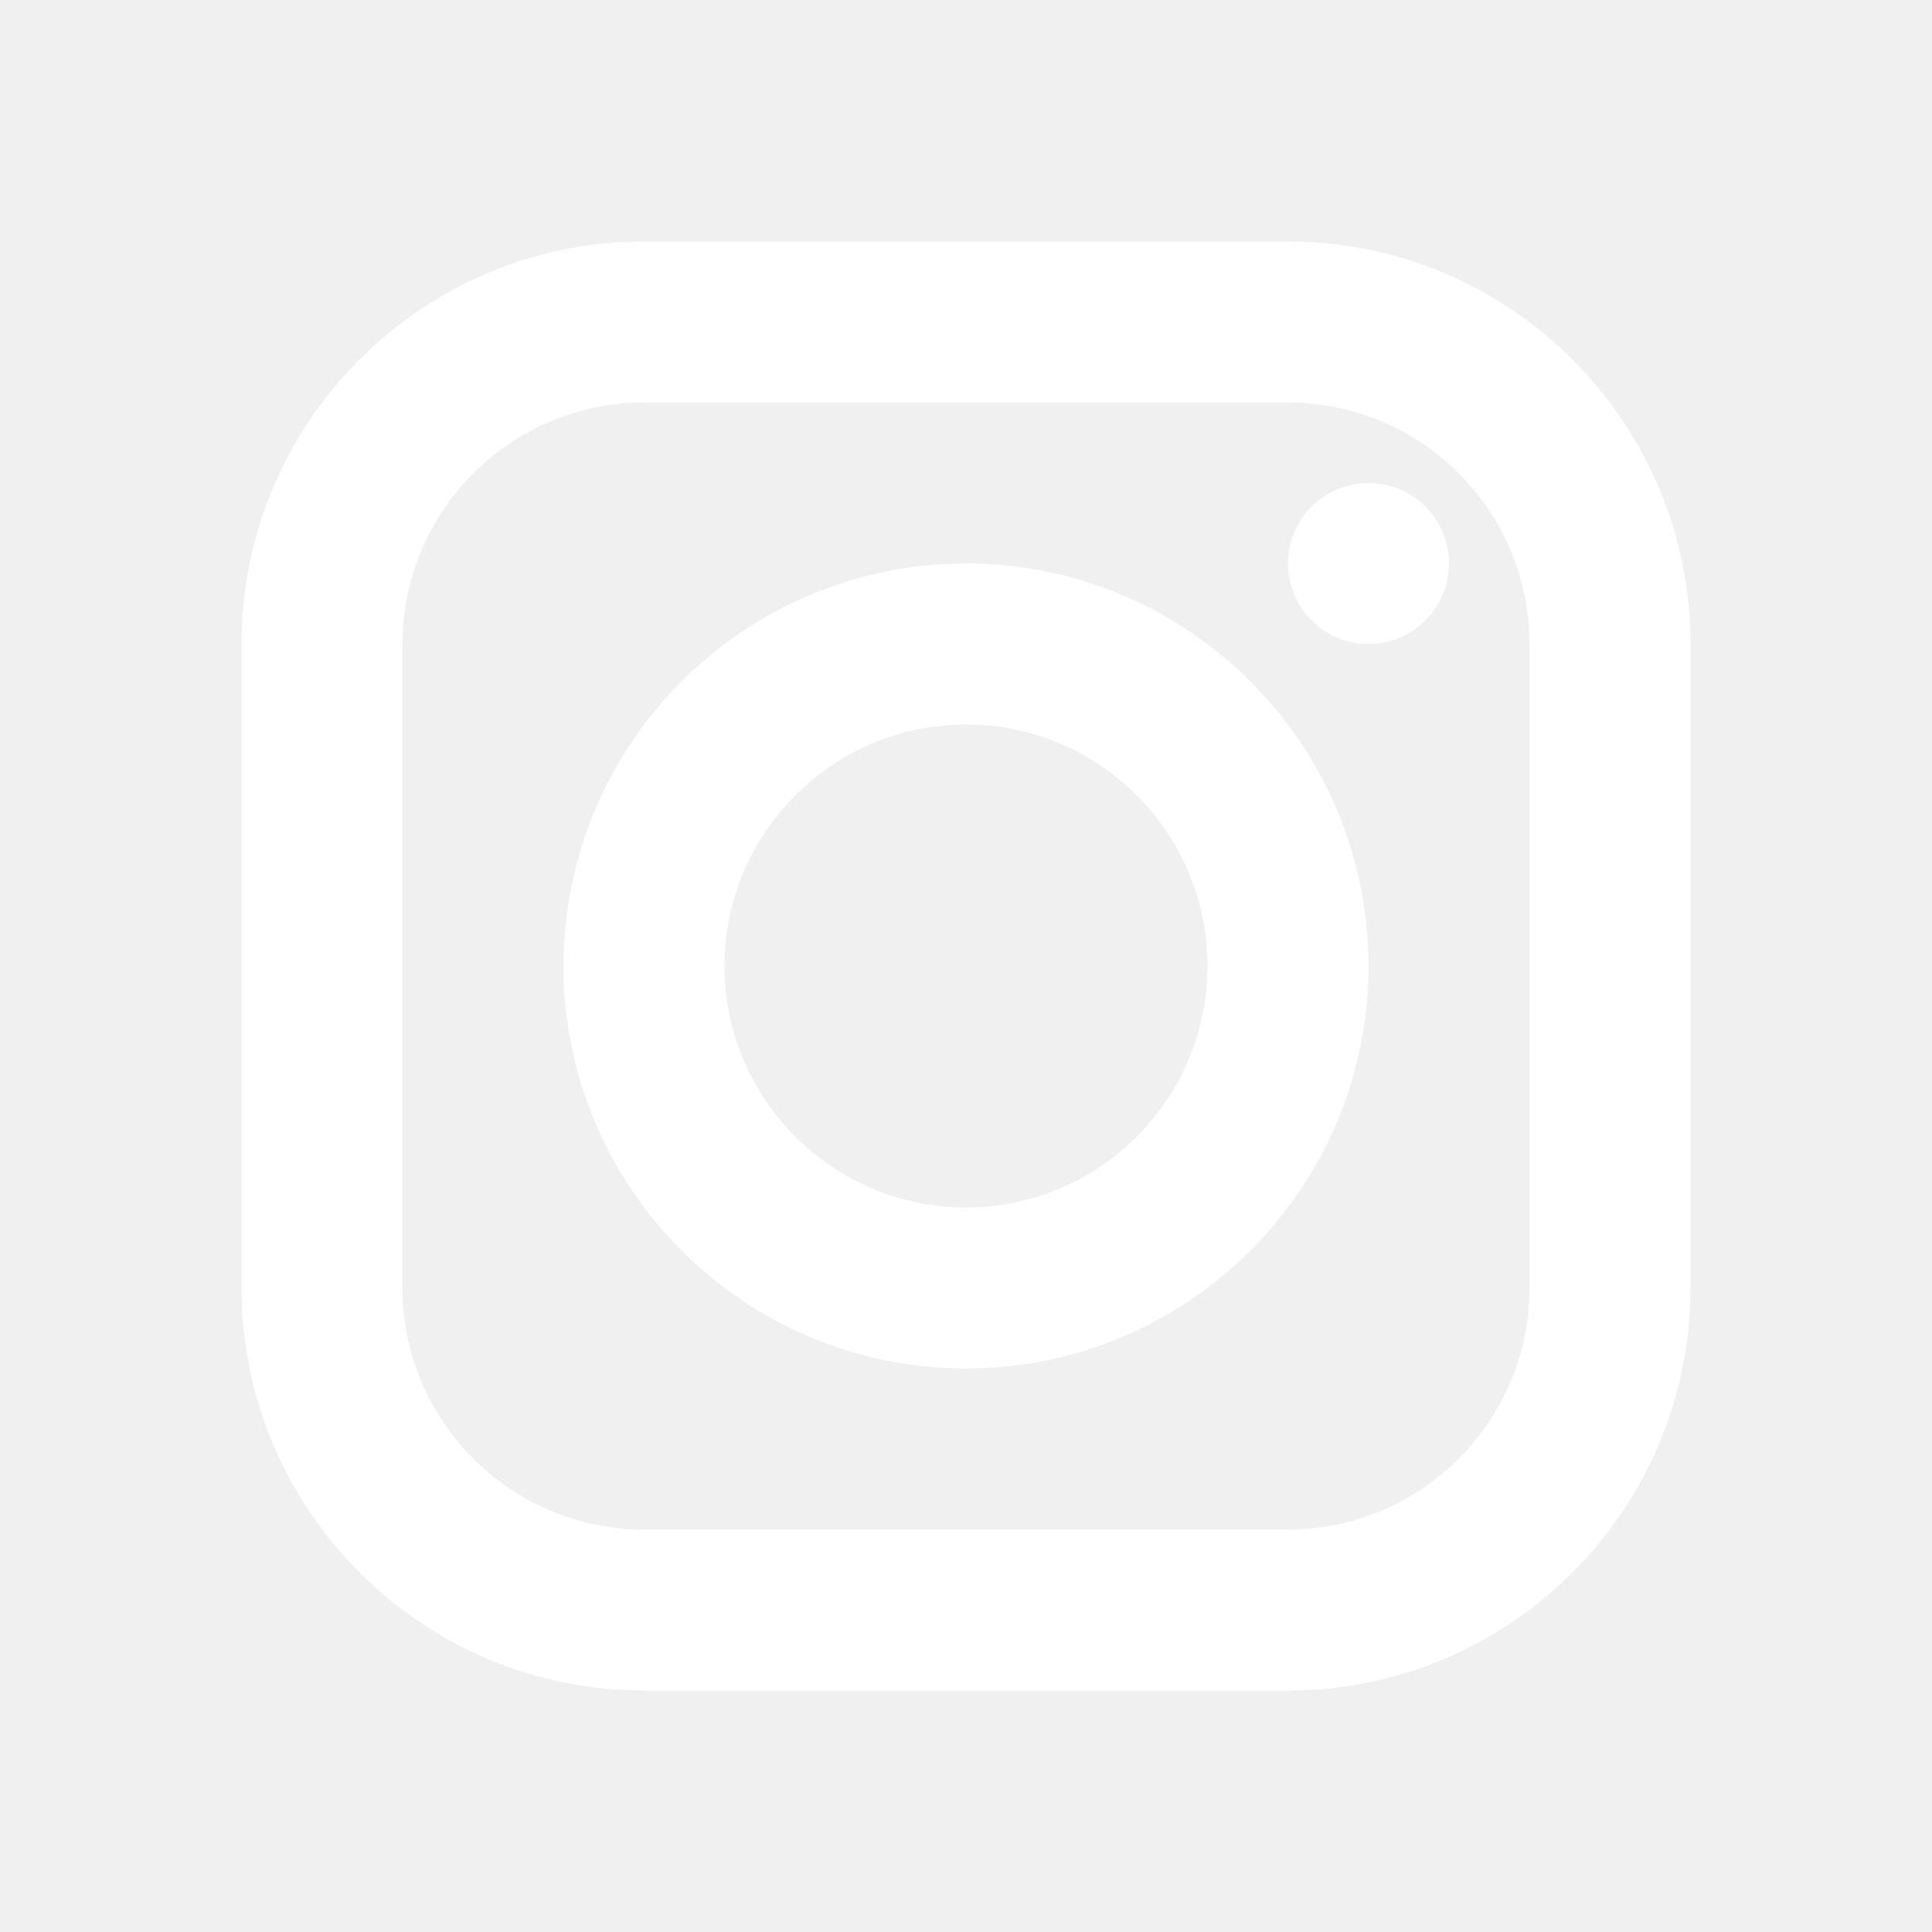
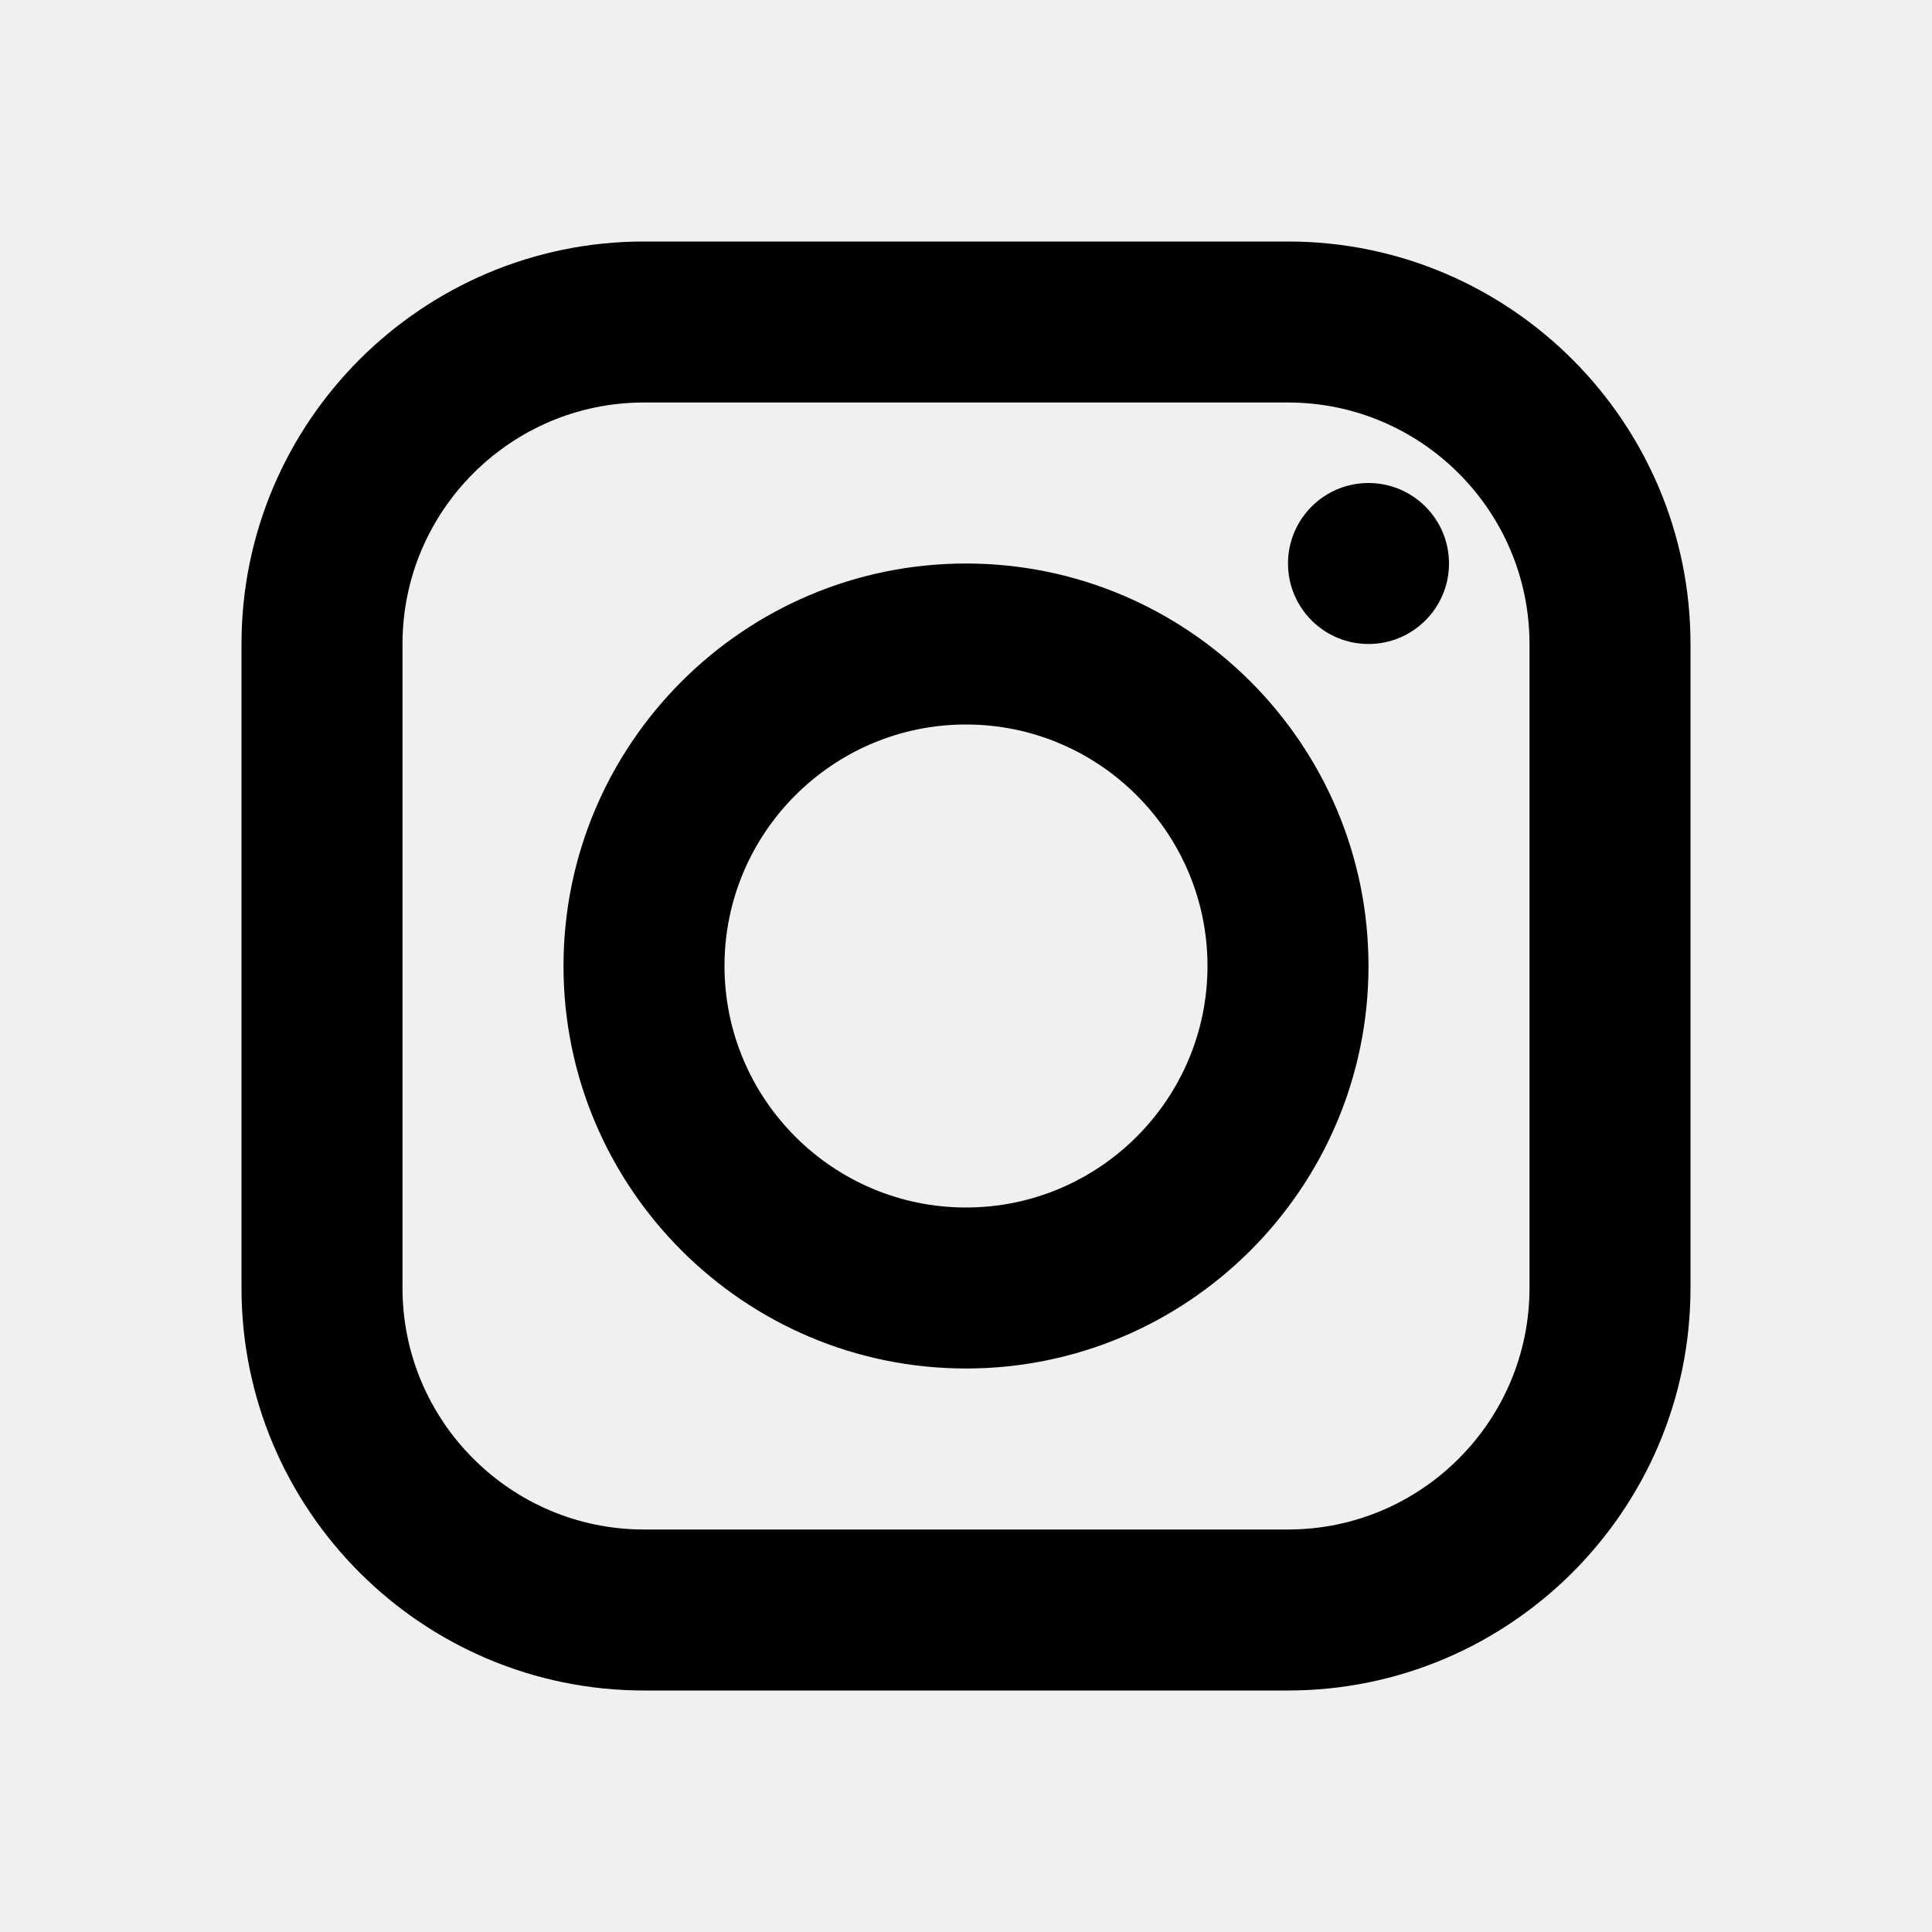
<svg xmlns="http://www.w3.org/2000/svg" viewBox="0,0,256,256" width="24px" height="24px" fill-rule="nonzero">
-   <g fill="#ffffff" fill-rule="nonzero" stroke="none" stroke-width="1" stroke-linecap="butt" stroke-linejoin="miter" stroke-miterlimit="10" stroke-dasharray="" stroke-dashoffset="0" font-family="none" font-weight="none" font-size="none" text-anchor="none" style="mix-blend-mode: normal">
+   <g fill="#000000" fill-rule="nonzero" stroke="none" stroke-width="1" stroke-linecap="butt" stroke-linejoin="miter" stroke-miterlimit="10" stroke-dasharray="" stroke-dashoffset="0" font-family="none" font-weight="none" font-size="none" text-anchor="none" style="mix-blend-mode: normal">
    <g transform="scale(10.66667,10.66667)">
      <path d="M8,3c-2.757,0 -5,2.243 -5,5v8c0,2.757 2.243,5 5,5h8c2.757,0 5,-2.243 5,-5v-8c0,-2.757 -2.243,-5 -5,-5zM8,5h8c1.654,0 3,1.346 3,3v8c0,1.654 -1.346,3 -3,3h-8c-1.654,0 -3,-1.346 -3,-3v-8c0,-1.654 1.346,-3 3,-3zM17,6c-0.552,0 -1,0.448 -1,1c0,0.552 0.448,1 1,1c0.552,0 1,-0.448 1,-1c0,-0.552 -0.448,-1 -1,-1zM12,7c-2.757,0 -5,2.243 -5,5c0,2.757 2.243,5 5,5c2.757,0 5,-2.243 5,-5c0,-2.757 -2.243,-5 -5,-5zM12,9c1.654,0 3,1.346 3,3c0,1.654 -1.346,3 -3,3c-1.654,0 -3,-1.346 -3,-3c0,-1.654 1.346,-3 3,-3z" />
    </g>
  </g>
</svg>
